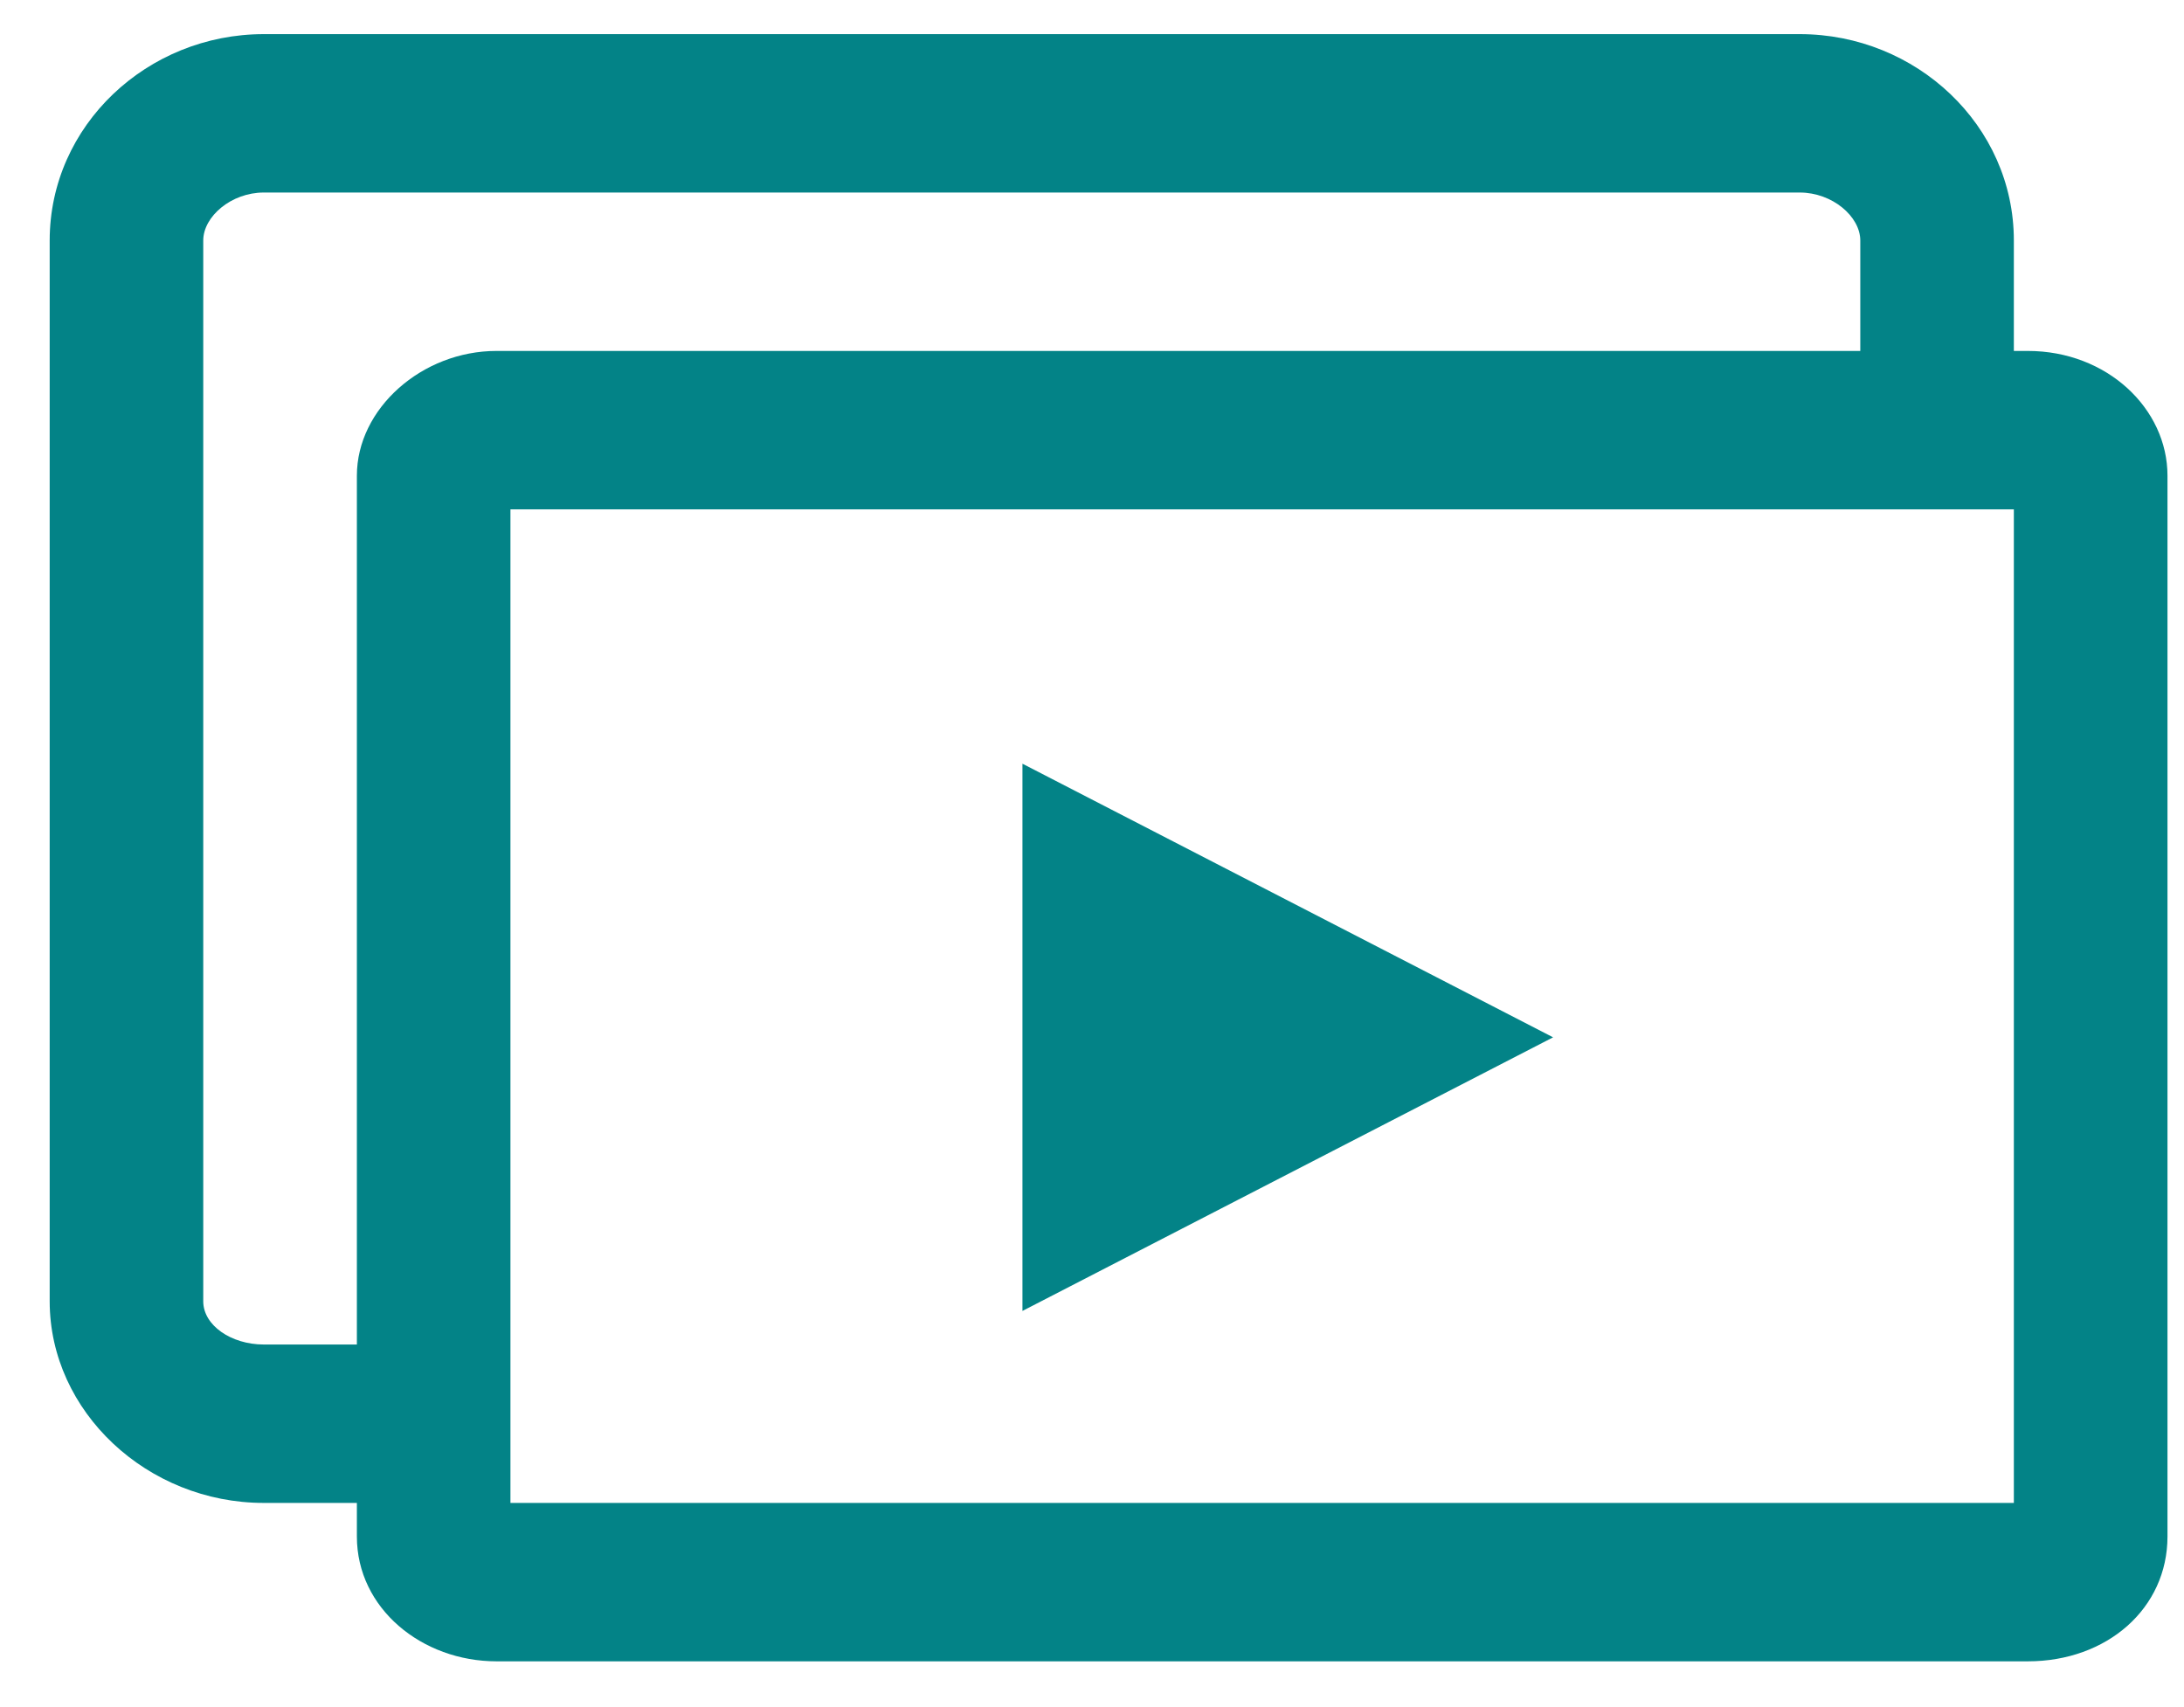
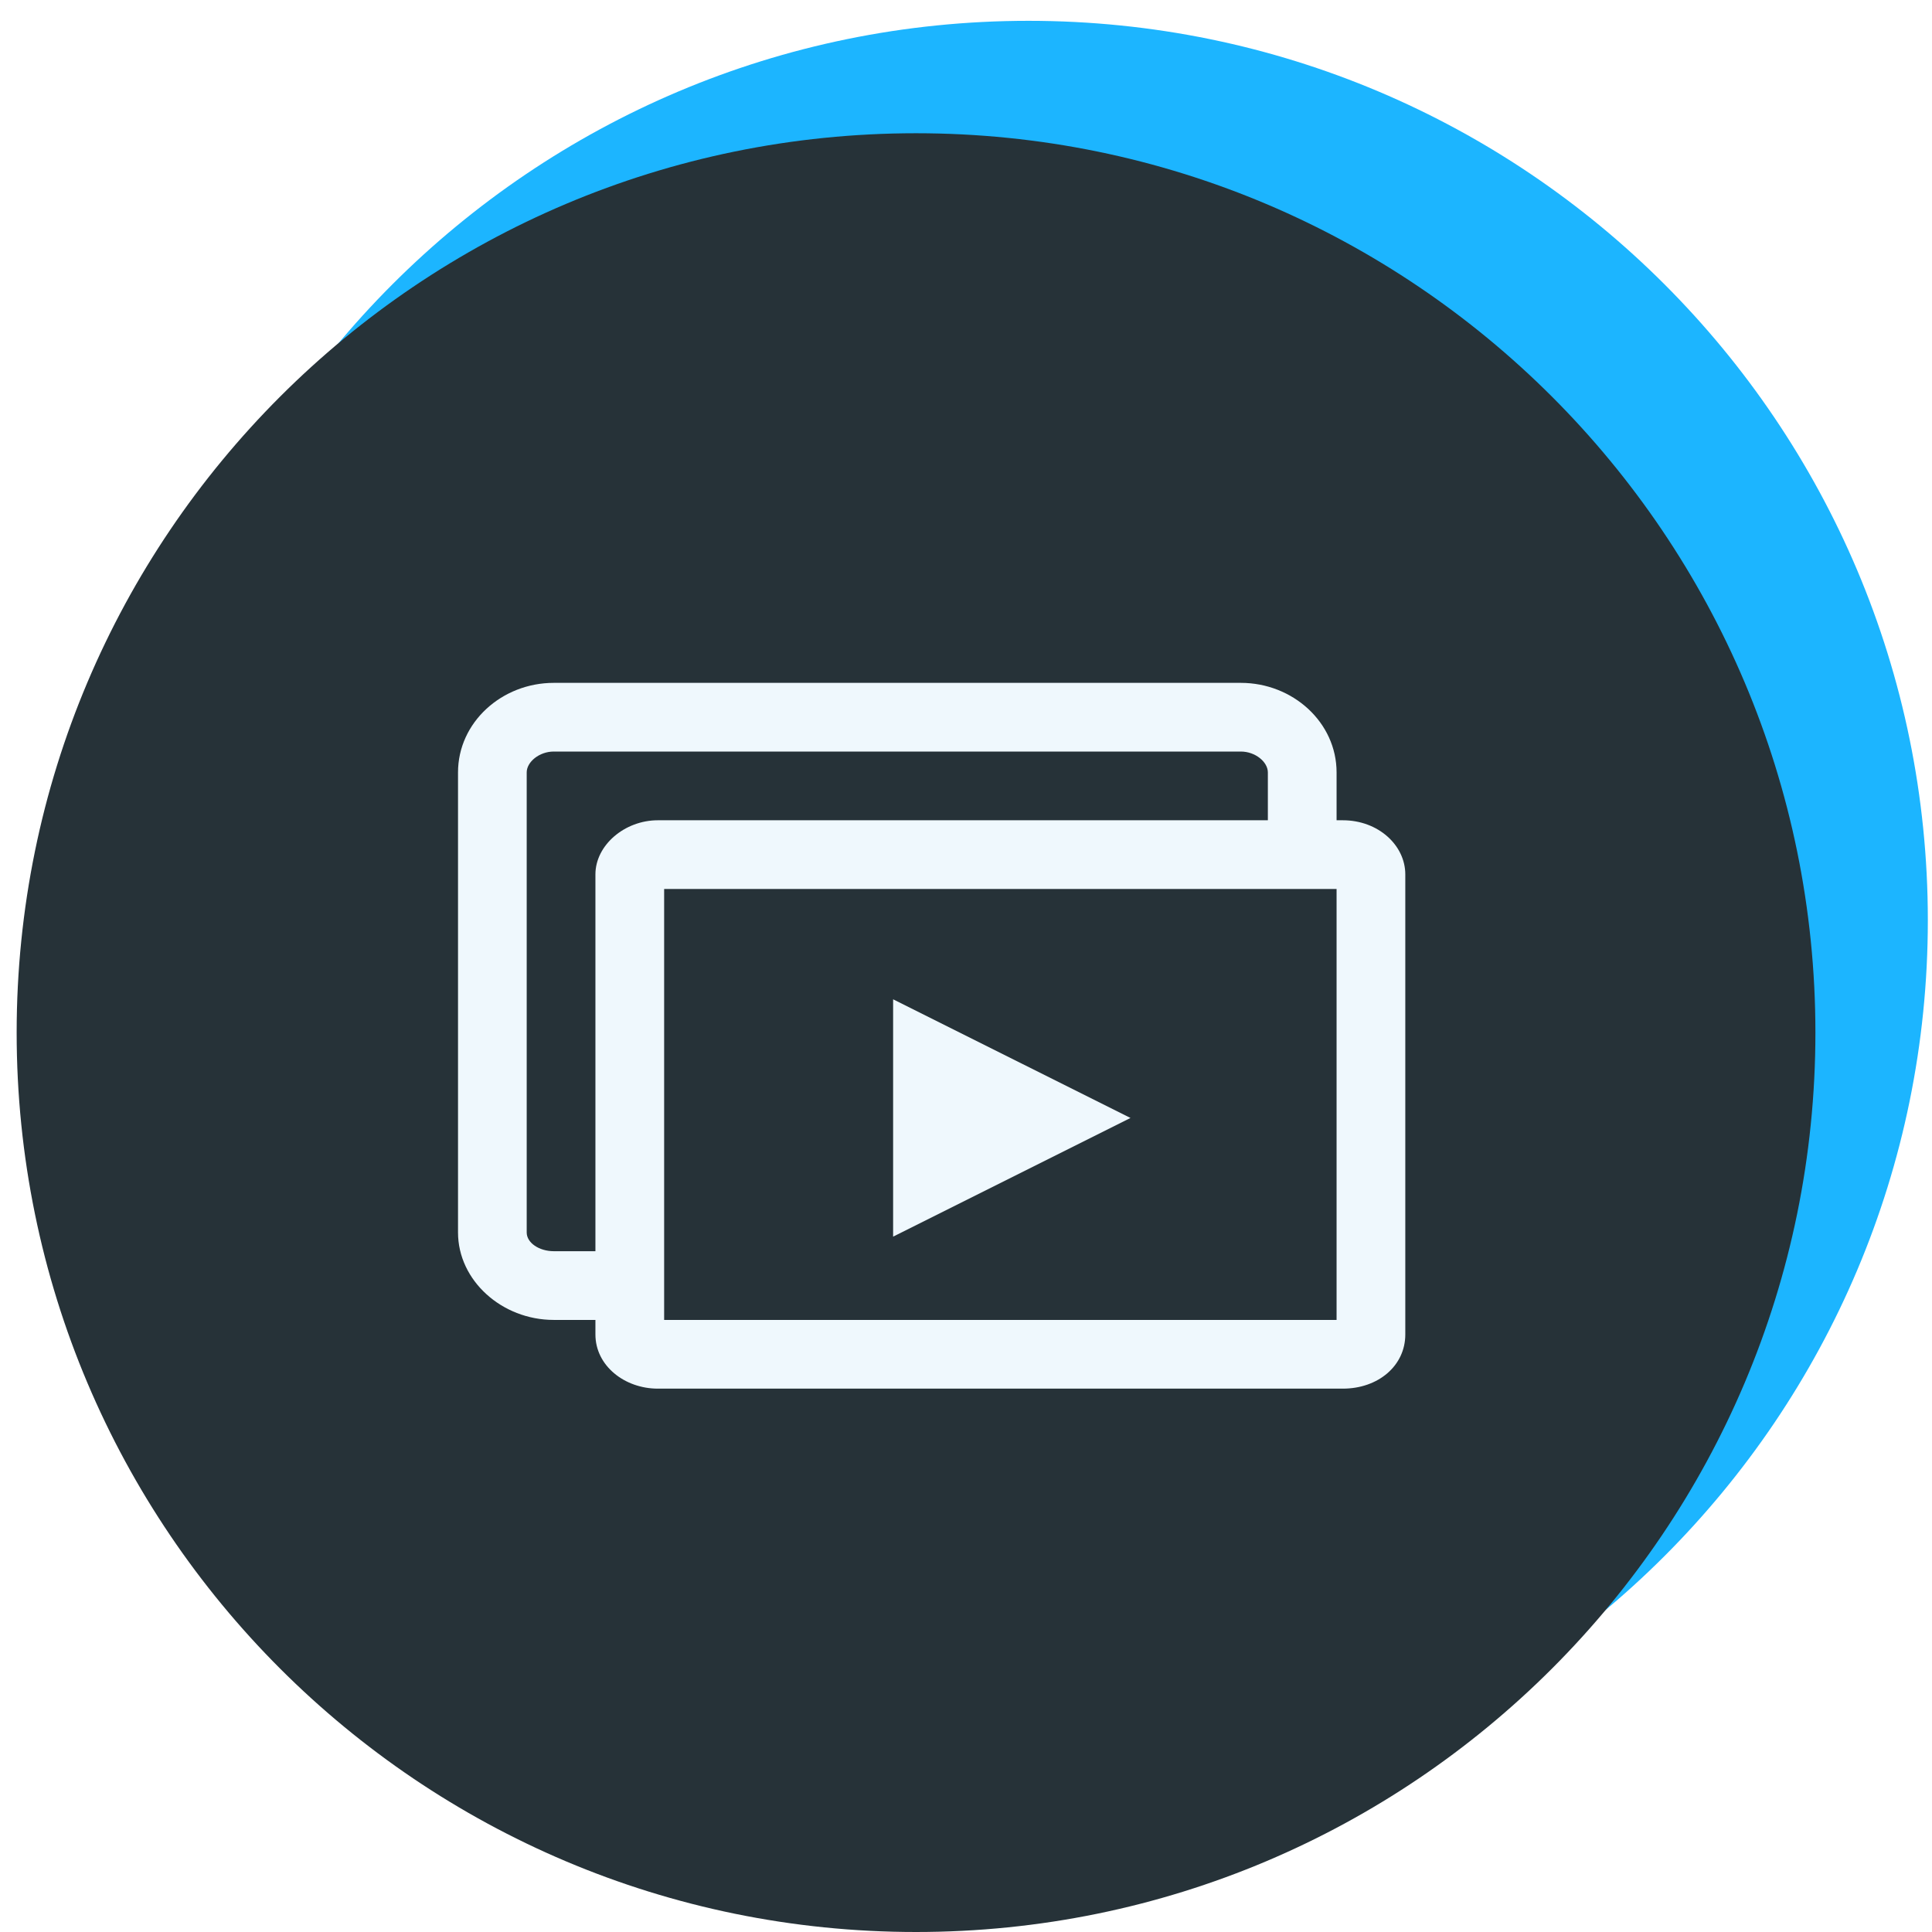
- <svg xmlns="http://www.w3.org/2000/svg" width="32" height="25" viewBox="0 0 32 25" fill="none">
-   <path fill-rule="evenodd" clip-rule="evenodd" d="M29.507 5.142H29.712C30.871 5.142 31.758 5.986 31.758 6.97V22.513C31.758 23.568 30.871 24.342 29.712 24.342H7.275C6.183 24.342 5.229 23.568 5.229 22.513V22.021H3.865C2.16 22.021 0.728 20.685 0.728 19.067V3.524C0.728 1.836 2.16 0.5 3.865 0.5H26.37C28.075 0.5 29.507 1.836 29.507 3.524V5.142ZM5.229 6.97C5.229 5.986 6.183 5.142 7.275 5.142H27.257V3.524C27.257 3.173 26.848 2.821 26.37 2.821H3.865C3.387 2.821 2.978 3.173 2.978 3.524V19.067C2.978 19.419 3.387 19.7 3.865 19.7H5.229V6.97ZM29.507 22.021H7.479V7.463H29.507V22.021ZM14.981 19.208V11.19L22.756 15.199L14.981 19.208Z" fill="#038387" />
+ <svg xmlns="http://www.w3.org/2000/svg" width="58" height="58" viewBox="0 0 58 58" fill="none">
+   <circle cx="30.875" cy="27.625" r="27" fill="#1CB5FF" />
+   <circle cx="27.5" cy="31" r="27" fill="#263238" />
+   <path fill-rule="evenodd" clip-rule="evenodd" d="M40.125 24.625H40.312C41.375 24.625 42.188 25.375 42.188 26.25V40.062C42.188 41 41.375 41.688 40.312 41.688H19.75C18.75 41.688 17.875 41 17.875 40.062V39.625H16.625C15.062 39.625 13.75 38.438 13.75 37V23.188C13.75 21.688 15.062 20.5 16.625 20.5H37.25C38.812 20.5 40.125 21.688 40.125 23.188V24.625ZM17.875 26.25C17.875 25.375 18.75 24.625 19.75 24.625H38.062V23.188C38.062 22.875 37.688 22.562 37.25 22.562H16.625C16.188 22.562 15.812 22.875 15.812 23.188V37C15.812 37.312 16.188 37.562 16.625 37.562H17.875V26.25ZM40.125 39.625H19.938V26.688H40.125V39.625ZM26.812 37.125V30L33.938 33.562L26.812 37.125Z" fill="#EFF8FD" />
</svg>
